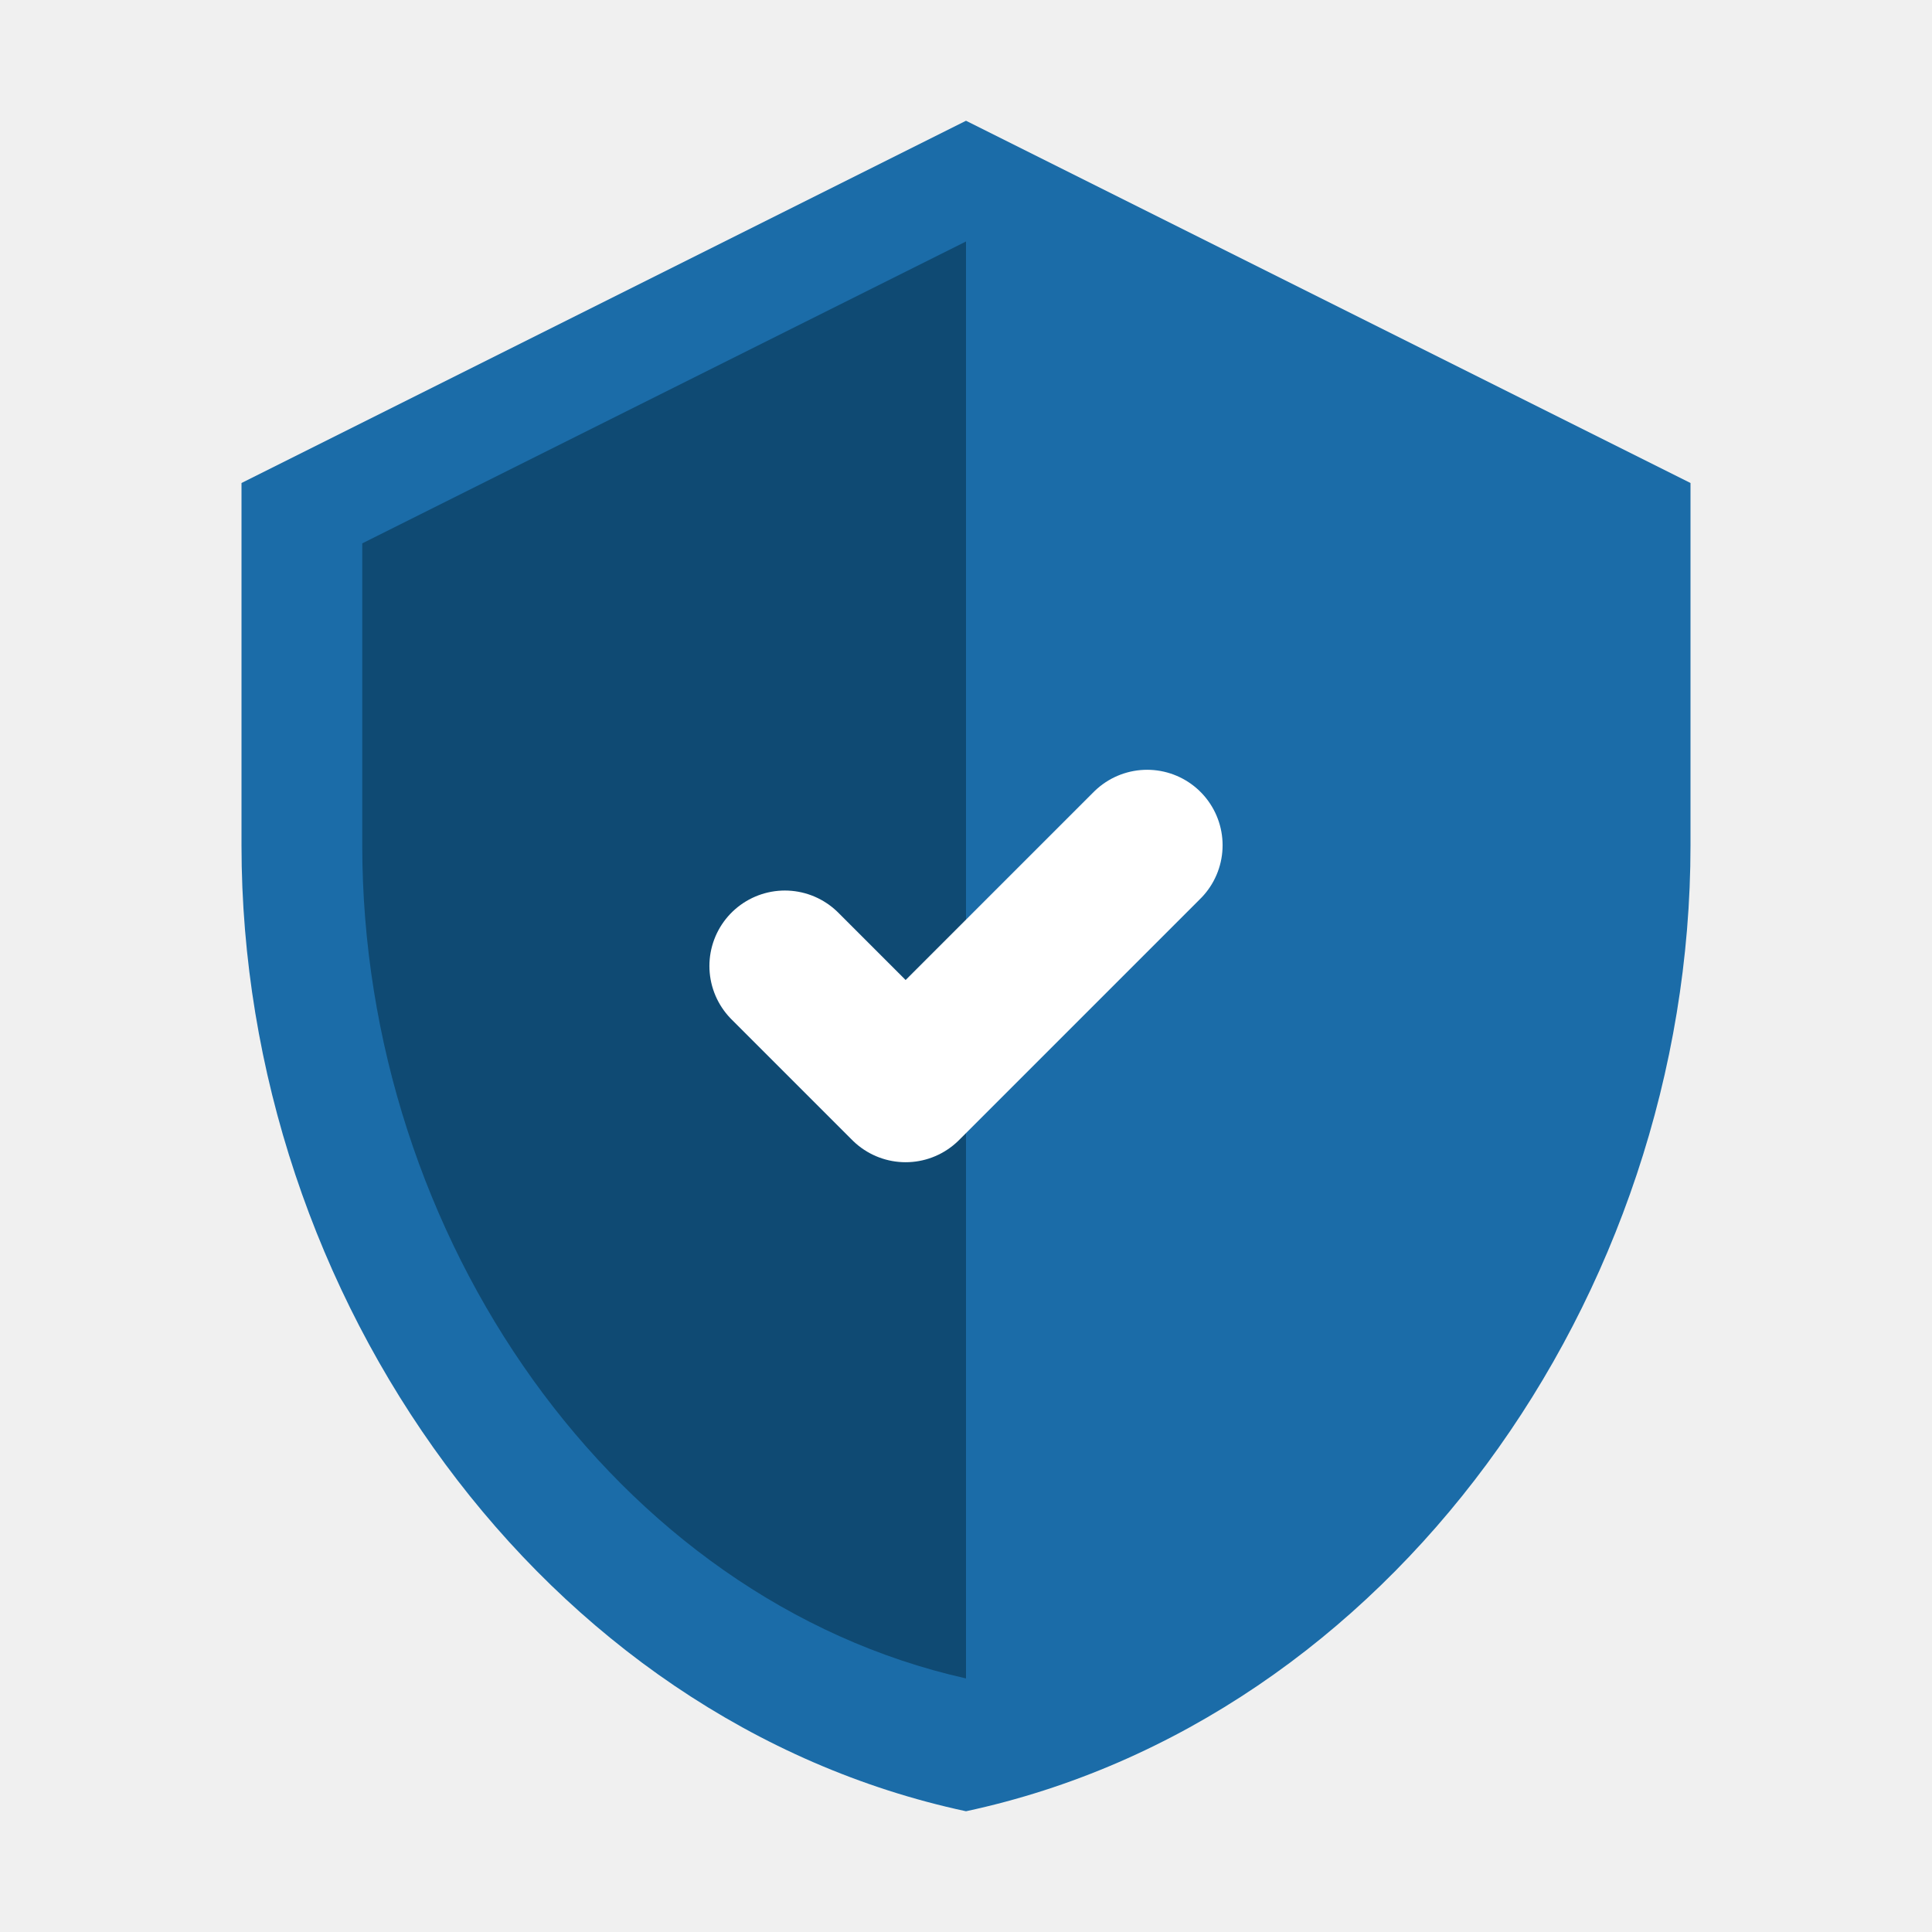
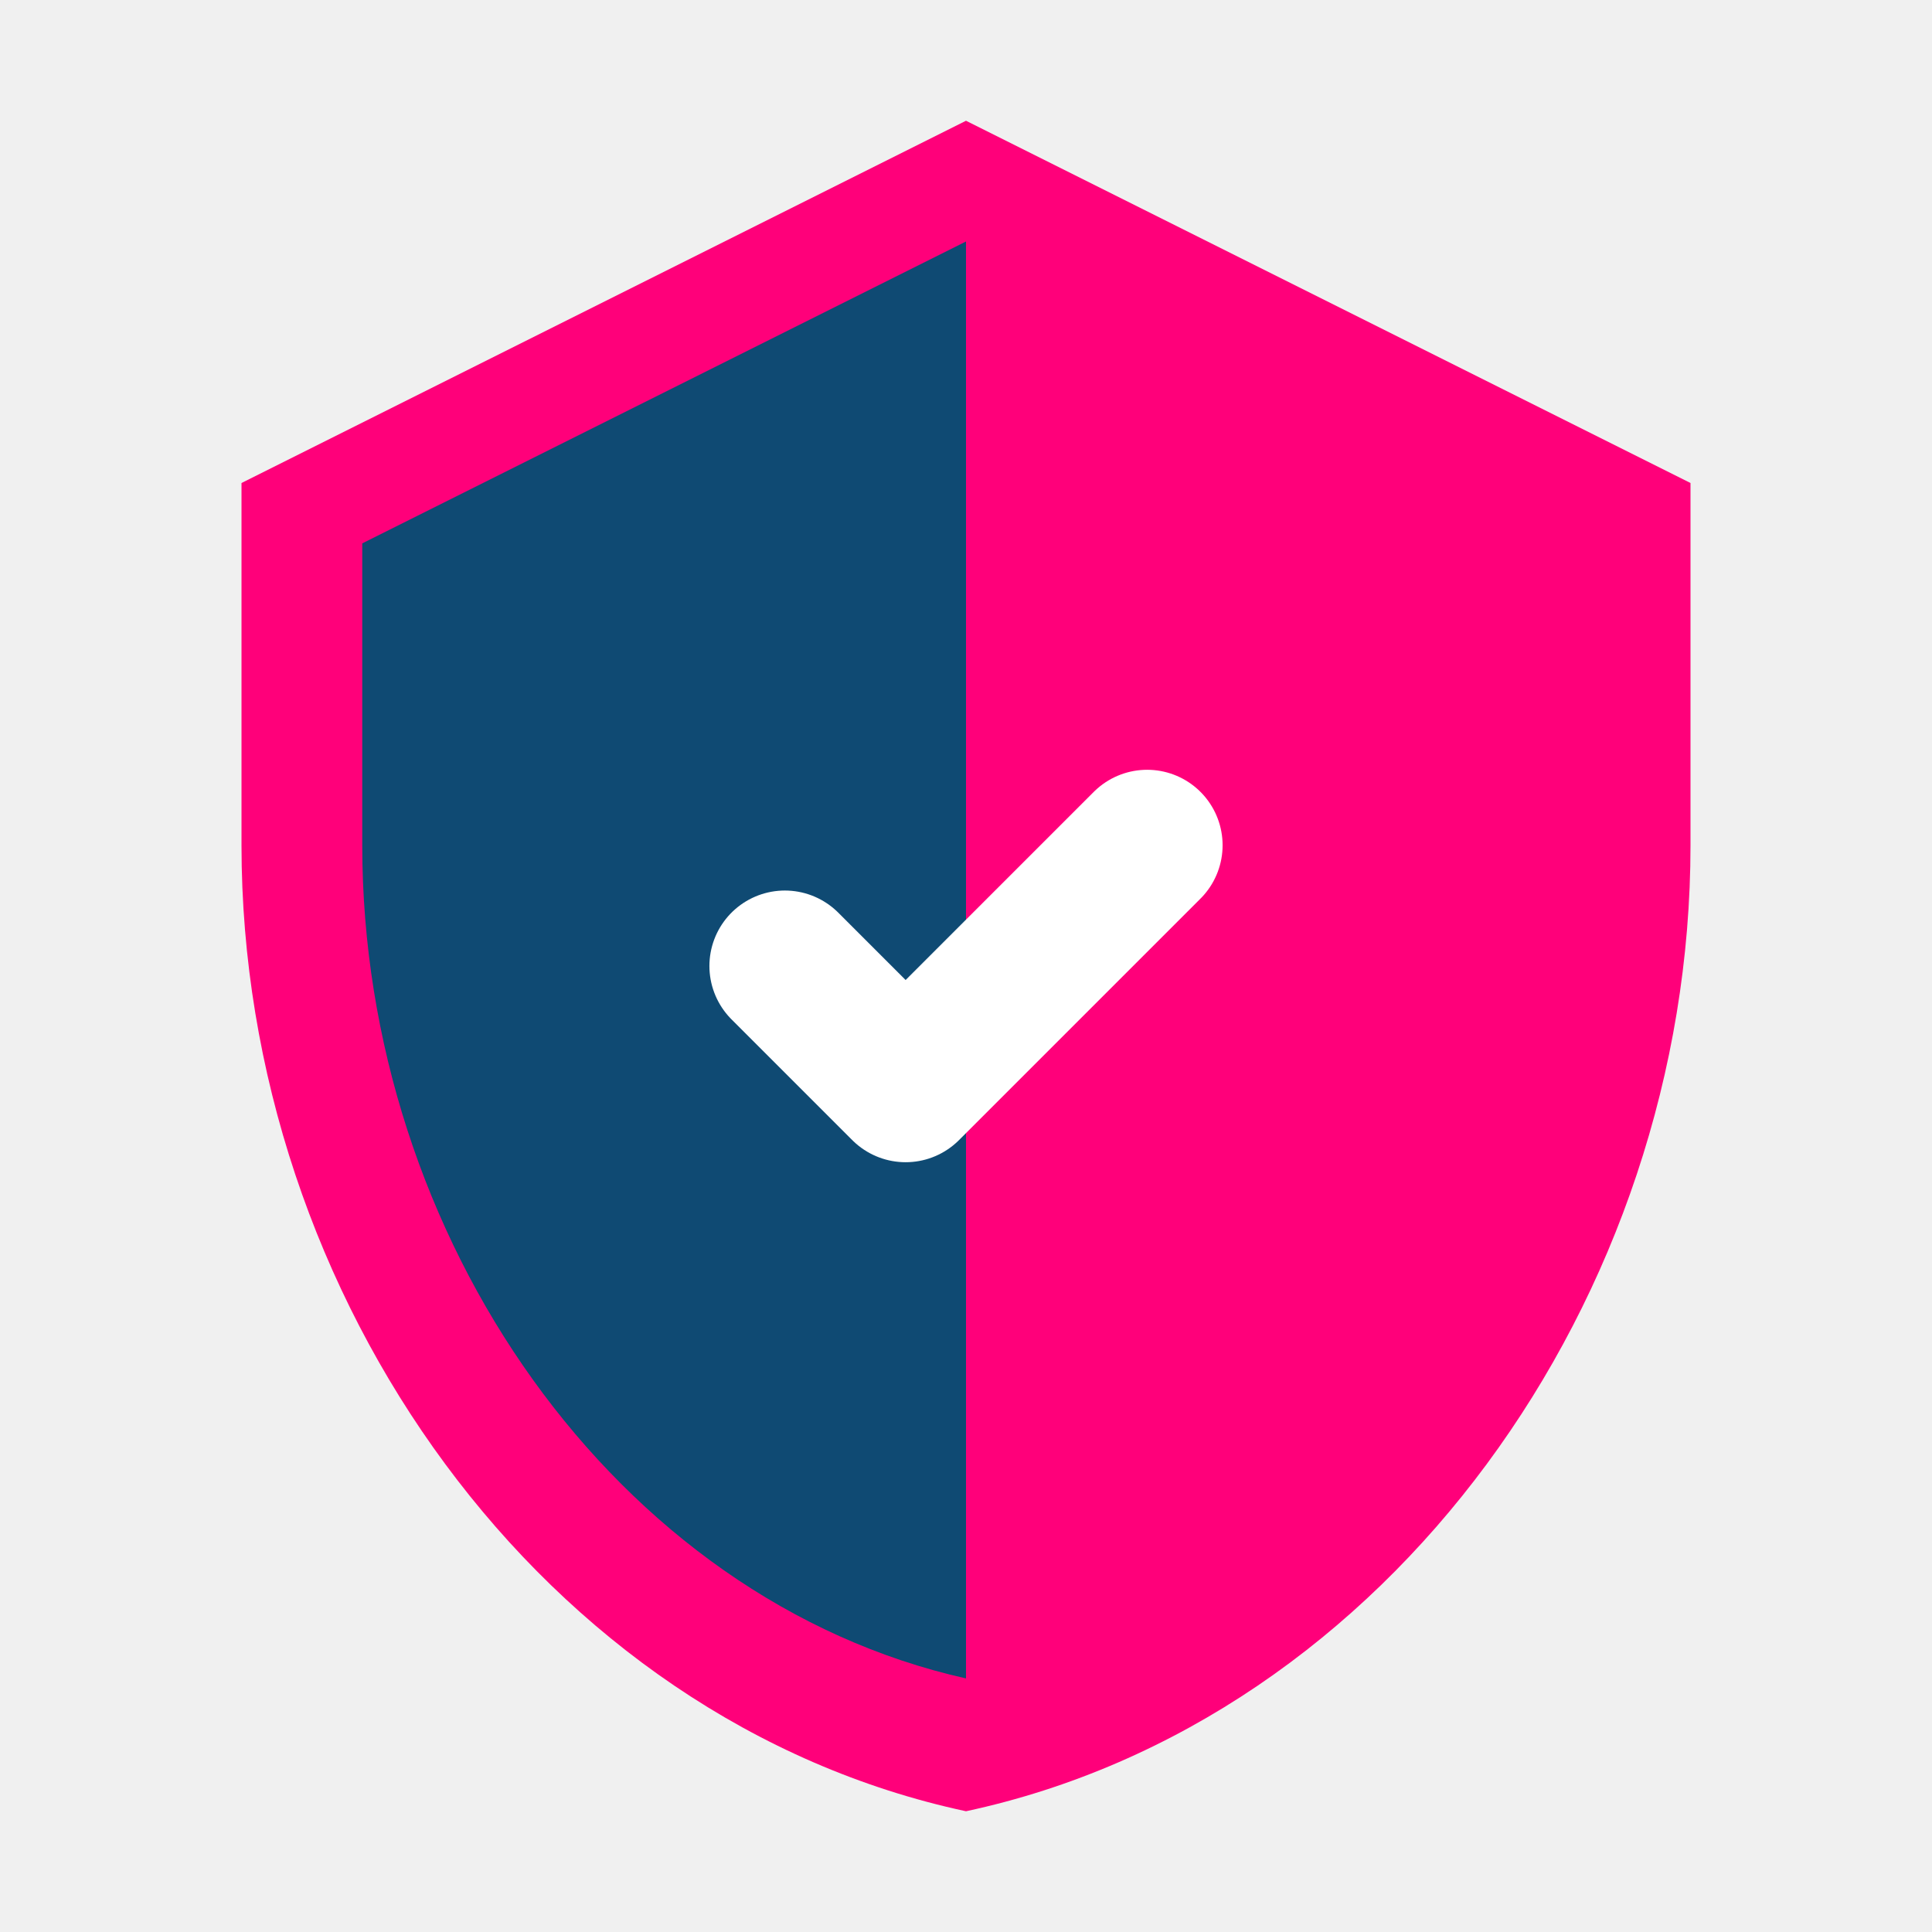
<svg xmlns="http://www.w3.org/2000/svg" viewBox="0 0 32 32" fill="none">
-   <path d="M16 2L4 8v6c0 7.5 5 14.5 12 16 7-1.5 12-8.5 12-16V8L16 2z" fill="#1B6CA8" />
+   <path d="M16 2L4 8v6c0 7.5 5 14.5 12 16 7-1.5 12-8.5 12-16V8L16 2z" fill="#FF007A" />
  <path d="M16 4L6 9v5c0 6.5 4.2 12.5 10 13.8V4z" fill="#0F4A73" />
  <path d="M13 16l2 2 4-4" stroke="#fff" stroke-width="2.5" stroke-linecap="round" stroke-linejoin="round" fill="none" />
</svg>
